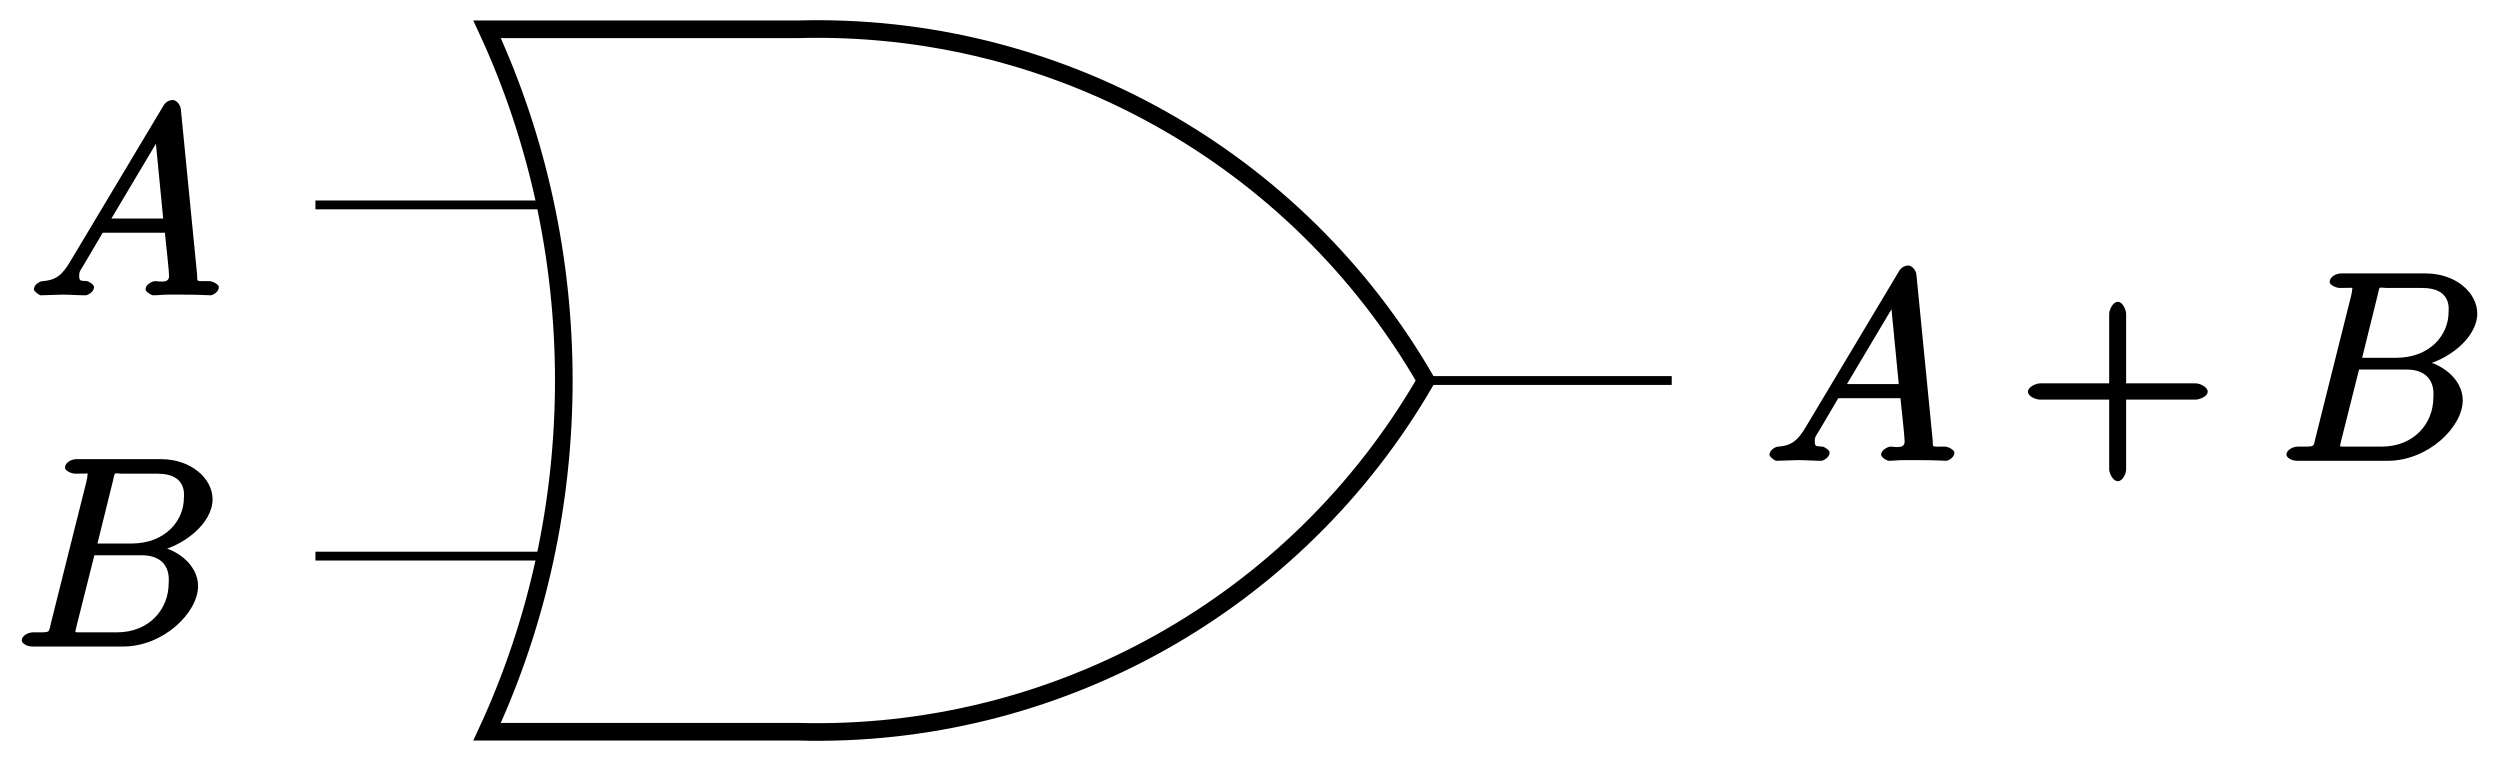
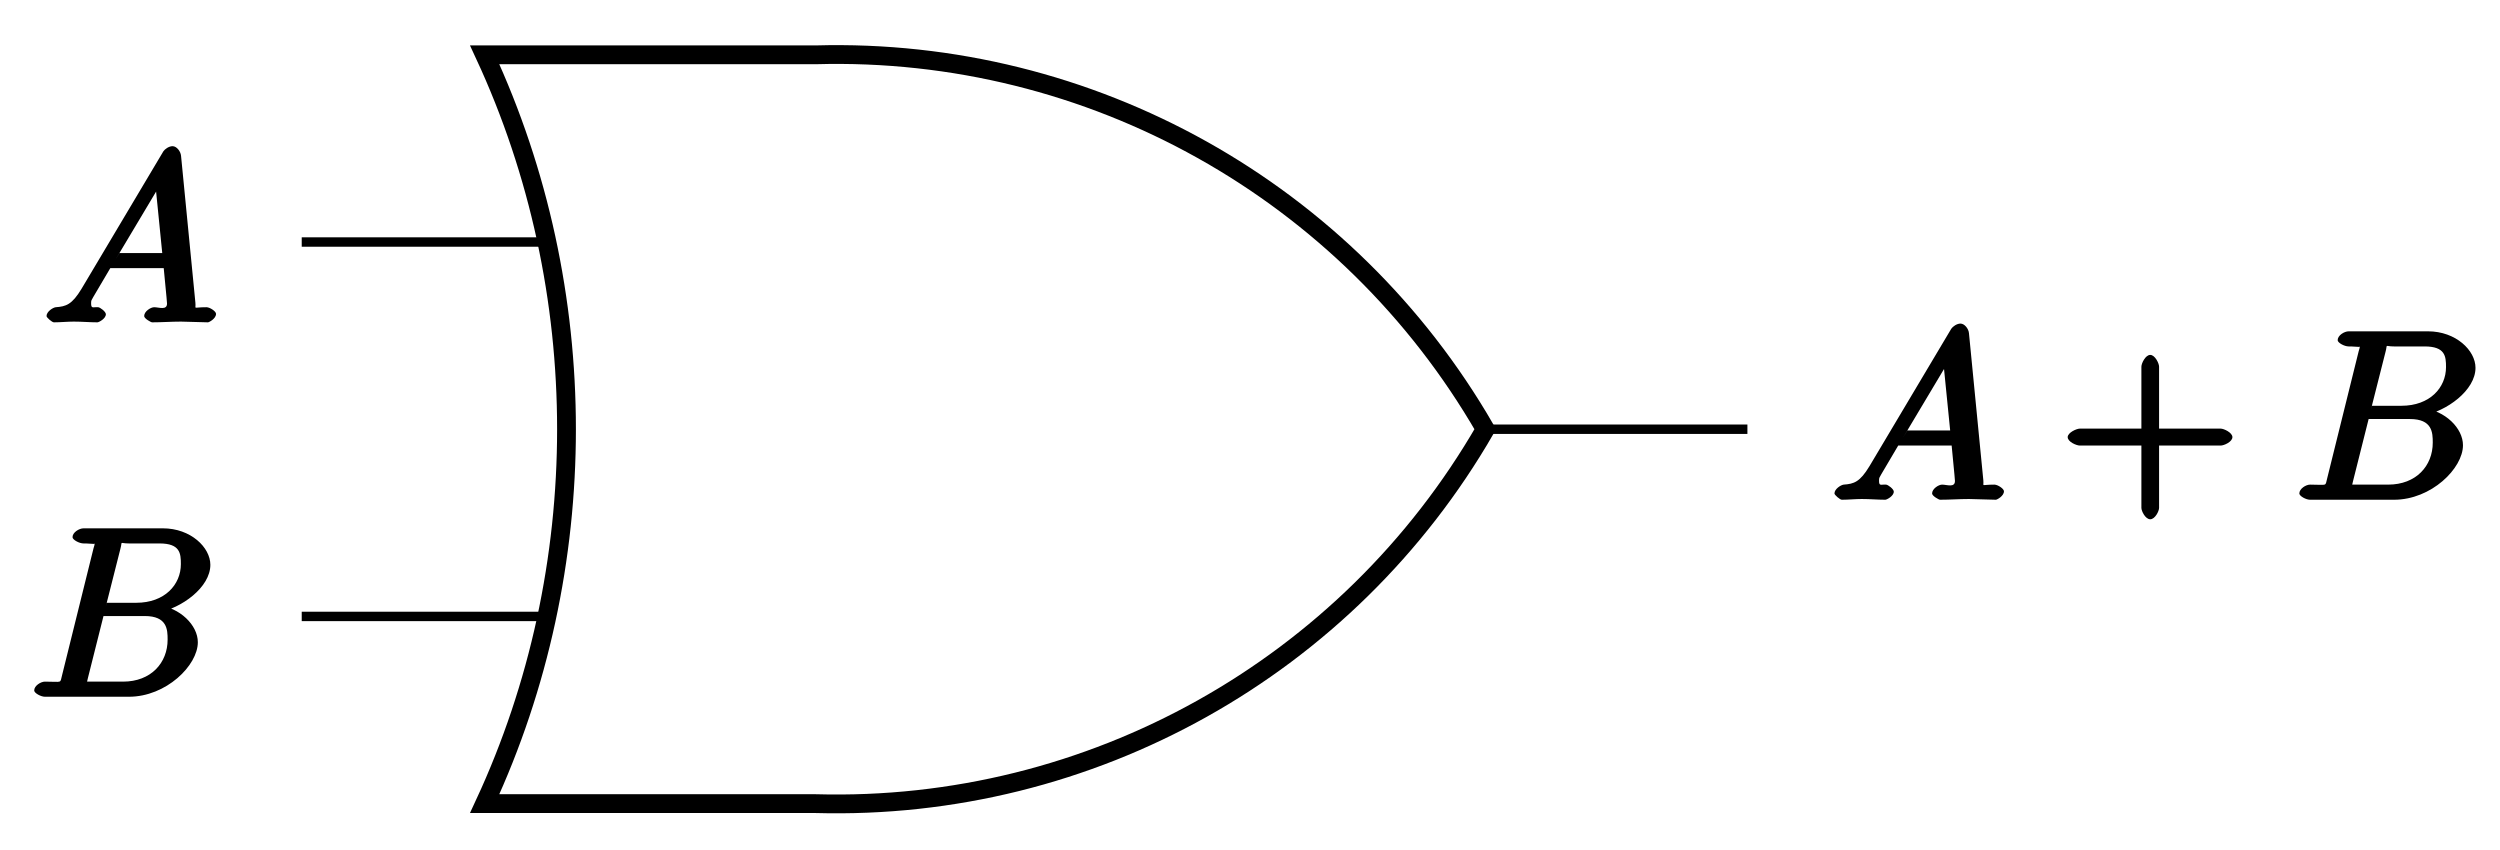
- <svg xmlns="http://www.w3.org/2000/svg" xmlns:xlink="http://www.w3.org/1999/xlink" width="113pt" height="35pt" viewBox="0 0 113 35" version="1.1">
+ <svg xmlns="http://www.w3.org/2000/svg" xmlns:xlink="http://www.w3.org/1999/xlink" width="106pt" height="36pt" viewBox="0 0 106 36" version="1.1">
  <defs>
    <g>
      <symbol overflow="visible" id="glyph0-0">
        <path style="stroke:none;" d="" />
      </symbol>
      <symbol overflow="visible" id="glyph0-1">
-         <path style="stroke:none;" d="M 1.906 -1.578 C 1.5 -0.875 1.203 -0.688 0.641 -0.641 C 0.5 -0.641 0.234 -0.484 0.234 -0.266 C 0.234 -0.188 0.469 0 0.547 0 C 0.766 0 1.297 -0.031 1.516 -0.031 C 1.859 -0.031 2.25 0 2.578 0 C 2.656 0 2.953 -0.141 2.953 -0.375 C 2.953 -0.484 2.703 -0.641 2.625 -0.641 C 2.359 -0.672 2.281 -0.609 2.281 -0.891 C 2.281 -1.062 2.312 -1.094 2.469 -1.344 L 3.344 -2.828 L 6.156 -2.828 C 6.156 -2.859 6.156 -2.766 6.172 -2.656 C 6.203 -2.344 6.344 -1.094 6.344 -0.875 C 6.344 -0.516 5.906 -0.641 5.719 -0.641 C 5.578 -0.641 5.281 -0.484 5.281 -0.281 C 5.281 -0.141 5.562 0 5.625 0 C 5.828 0 6.078 -0.031 6.281 -0.031 L 6.953 -0.031 C 7.688 -0.031 8.219 0 8.219 0 C 8.312 0 8.594 -0.141 8.594 -0.375 C 8.594 -0.484 8.328 -0.641 8.156 -0.641 C 7.5 -0.641 7.641 -0.594 7.609 -0.953 L 6.875 -8.422 C 6.844 -8.656 6.641 -8.828 6.516 -8.828 C 6.391 -8.828 6.203 -8.766 6.094 -8.578 Z M 3.578 -3.203 L 5.969 -7.219 L 5.703 -7.328 L 6.078 -3.469 L 3.734 -3.469 Z M 3.578 -3.203 " />
+         <path style="stroke:none;" d="M 1.656 -1.422 C 1.25 -0.75 1 -0.672 0.562 -0.641 C 0.438 -0.625 0.172 -0.453 0.172 -0.266 C 0.172 -0.203 0.406 0 0.484 0 C 0.75 0 1.062 -0.031 1.328 -0.031 C 1.672 -0.031 2.016 0 2.328 0 C 2.391 0 2.688 -0.156 2.688 -0.344 C 2.688 -0.453 2.438 -0.641 2.359 -0.641 C 2.141 -0.656 2.062 -0.562 2.062 -0.812 C 2.062 -0.938 2.078 -0.938 2.156 -1.078 L 2.875 -2.297 L 5.141 -2.297 C 5.141 -2.25 5.281 -0.891 5.281 -0.797 C 5.281 -0.5 4.938 -0.641 4.734 -0.641 C 4.594 -0.641 4.312 -0.469 4.312 -0.266 C 4.312 -0.156 4.609 0 4.641 0 C 5.047 0 5.469 -0.031 5.875 -0.031 C 6.125 -0.031 6.766 0 7.016 0 C 7.062 0 7.359 -0.156 7.359 -0.359 C 7.359 -0.469 7.094 -0.641 6.953 -0.641 C 6.344 -0.641 6.516 -0.531 6.484 -0.828 L 5.875 -7.062 C 5.859 -7.25 5.688 -7.469 5.516 -7.469 C 5.359 -7.469 5.188 -7.344 5.125 -7.25 Z M 3.094 -2.656 L 5.062 -5.953 L 4.766 -6.062 L 5.078 -2.938 L 3.266 -2.938 Z M 3.094 -2.656 " />
      </symbol>
      <symbol overflow="visible" id="glyph0-2">
-         <path style="stroke:none;" d="M 4.531 -7.5 C 4.641 -7.938 4.531 -7.812 5 -7.812 L 6.547 -7.812 C 7.906 -7.812 7.734 -6.812 7.734 -6.703 C 7.734 -5.734 6.938 -4.656 5.359 -4.656 L 3.828 -4.656 Z M 6.391 -4.266 C 7.703 -4.5 9.031 -5.562 9.031 -6.656 C 9.031 -7.594 8.062 -8.469 6.703 -8.469 L 2.875 -8.469 C 2.641 -8.469 2.359 -8.312 2.359 -8.078 C 2.359 -7.953 2.641 -7.812 2.828 -7.812 C 3.547 -7.812 3.375 -7.859 3.375 -7.734 C 3.375 -7.703 3.375 -7.641 3.328 -7.453 L 1.719 -1.031 C 1.609 -0.609 1.75 -0.641 0.922 -0.641 C 0.688 -0.641 0.406 -0.484 0.406 -0.281 C 0.406 -0.141 0.641 0 0.891 0 L 4.984 0 C 6.812 0 8.375 -1.531 8.375 -2.734 C 8.375 -3.719 7.359 -4.469 6.391 -4.562 Z M 4.703 -0.641 L 3.078 -0.641 C 2.922 -0.641 2.891 -0.641 2.828 -0.656 C 2.688 -0.672 2.828 -0.531 2.828 -0.641 C 2.828 -0.719 2.859 -0.781 2.875 -0.891 L 3.688 -4.125 L 5.812 -4.125 C 7.219 -4.125 7.047 -2.953 7.047 -2.859 C 7.047 -1.703 6.188 -0.641 4.703 -0.641 Z M 4.703 -0.641 " />
+         <path style="stroke:none;" d="M 1.422 -0.938 C 1.312 -0.547 1.469 -0.641 0.688 -0.641 C 0.516 -0.641 0.234 -0.469 0.234 -0.266 C 0.234 -0.156 0.516 0 0.688 0 L 4.25 0 C 5.828 0 7.172 -1.328 7.172 -2.312 C 7.172 -3.031 6.422 -3.781 5.453 -3.891 L 5.453 -3.562 C 6.484 -3.75 7.703 -4.641 7.703 -5.594 C 7.703 -6.328 6.875 -7.141 5.688 -7.141 L 2.328 -7.141 C 2.141 -7.141 1.859 -6.969 1.859 -6.766 C 1.859 -6.656 2.141 -6.5 2.328 -6.5 C 2.344 -6.5 2.531 -6.5 2.703 -6.484 C 2.875 -6.453 2.797 -6.609 2.797 -6.484 C 2.797 -6.438 2.781 -6.406 2.75 -6.297 Z M 3.266 -3.812 L 3.891 -6.281 C 3.984 -6.625 3.828 -6.5 4.25 -6.5 L 5.547 -6.5 C 6.422 -6.5 6.453 -6.078 6.453 -5.625 C 6.453 -4.75 5.766 -3.984 4.562 -3.984 L 3.312 -3.984 Z M 2.656 -0.641 C 2.516 -0.641 2.5 -0.641 2.438 -0.641 C 2.328 -0.656 2.469 -0.5 2.469 -0.578 C 2.469 -0.609 2.469 -0.625 2.516 -0.812 L 3.172 -3.422 L 4.922 -3.422 C 5.875 -3.422 5.891 -2.844 5.891 -2.422 C 5.891 -1.438 5.188 -0.641 4 -0.641 Z M 2.656 -0.641 " />
      </symbol>
      <symbol overflow="visible" id="glyph1-0">
        <path style="stroke:none;" d="" />
      </symbol>
      <symbol overflow="visible" id="glyph1-1">
-         <path style="stroke:none;" d="M 4.766 -2.766 L 8.062 -2.766 C 8.234 -2.766 8.609 -2.906 8.609 -3.125 C 8.609 -3.344 8.25 -3.5 8.062 -3.5 L 4.922 -3.5 L 4.922 -6.641 C 4.922 -6.812 4.766 -7.188 4.547 -7.188 C 4.328 -7.188 4.156 -6.828 4.156 -6.641 L 4.156 -3.5 L 1.031 -3.5 C 0.859 -3.5 0.484 -3.344 0.484 -3.125 C 0.484 -2.906 0.844 -2.766 1.031 -2.766 L 4.156 -2.766 L 4.156 0.391 C 4.156 0.562 4.328 0.922 4.547 0.922 C 4.766 0.922 4.922 0.578 4.922 0.391 L 4.922 -2.766 Z M 4.766 -2.766 " />
+         <path style="stroke:none;" d="M 4.078 -2.297 L 6.859 -2.297 C 7 -2.297 7.359 -2.453 7.359 -2.656 C 7.359 -2.844 7 -3.016 6.859 -3.016 L 4.25 -3.016 L 4.25 -5.641 C 4.25 -5.781 4.078 -6.141 3.875 -6.141 C 3.672 -6.141 3.5 -5.781 3.5 -5.641 L 3.5 -3.016 L 0.891 -3.016 C 0.75 -3.016 0.375 -2.844 0.375 -2.656 C 0.375 -2.453 0.75 -2.297 0.891 -2.297 L 3.5 -2.297 L 3.5 0.344 C 3.5 0.484 3.672 0.828 3.875 0.828 C 4.078 0.828 4.25 0.484 4.25 0.344 L 4.25 -2.297 Z M 4.078 -2.297 " />
      </symbol>
    </g>
  </defs>
  <g id="surface1">
-     <path style="fill:none;stroke-width:0.399;stroke-linecap:butt;stroke-linejoin:miter;stroke:rgb(0%,0%,0%);stroke-opacity:1;stroke-miterlimit:10;" d="M -20.486 7.938 L -30.649 7.938 " transform="matrix(1.0001,0,0,-1.00005,44.91009,17.20011)" />
-     <path style="fill:none;stroke-width:0.399;stroke-linecap:butt;stroke-linejoin:miter;stroke:rgb(0%,0%,0%);stroke-opacity:1;stroke-miterlimit:10;" d="M -20.486 -7.936 L -30.649 -7.936 " transform="matrix(1.0001,0,0,-1.00005,44.91009,17.20011)" />
-     <path style="fill:none;stroke-width:0.797;stroke-linecap:butt;stroke-linejoin:miter;stroke:rgb(0%,0%,0%);stroke-opacity:1;stroke-miterlimit:10;" d="M -19.537 15.875 L -8.858 15.875 C 2.804 16.203 13.71 10.106 19.537 0.001 C 13.71 -10.104 2.804 -16.198 -8.855 -15.873 L -22.892 -15.873 C -18.268 -5.905 -18.268 5.907 -22.892 15.875 Z M -19.537 15.875 " transform="matrix(1.0001,0,0,-1.00005,44.91009,17.20011)" />
-     <path style="fill:none;stroke-width:0.399;stroke-linecap:butt;stroke-linejoin:miter;stroke:rgb(0%,0%,0%);stroke-opacity:1;stroke-miterlimit:10;" d="M 19.537 0.001 L 30.649 0.001 " transform="matrix(1.0001,0,0,-1.00005,44.91009,17.20011)" />
+     <path style="fill:none;stroke-width:0.399;stroke-linecap:butt;stroke-linejoin:miter;stroke:rgb(0%,0%,0%);stroke-opacity:1;stroke-miterlimit:10;" d="M -20.484 7.938 L -30.648 7.938 " transform="matrix(1,0,0,-1.00005,43.441,18.20011)" />
+     <path style="fill:none;stroke-width:0.399;stroke-linecap:butt;stroke-linejoin:miter;stroke:rgb(0%,0%,0%);stroke-opacity:1;stroke-miterlimit:10;" d="M -20.484 -7.936 L -30.648 -7.936 " transform="matrix(1,0,0,-1.00005,43.441,18.20011)" />
+     <path style="fill:none;stroke-width:0.797;stroke-linecap:butt;stroke-linejoin:miter;stroke:rgb(0%,0%,0%);stroke-opacity:1;stroke-miterlimit:10;" d="M -19.539 15.875 L -8.855 15.875 C 2.805 16.203 13.707 10.106 19.536 0.001 C 13.707 -10.104 2.801 -16.198 -8.855 -15.873 L -22.89 -15.873 C -18.265 -5.905 -18.265 5.907 -22.89 15.875 Z M -19.539 15.875 " transform="matrix(1,0,0,-1.00005,43.441,18.20011)" />
+     <path style="fill:none;stroke-width:0.399;stroke-linecap:butt;stroke-linejoin:miter;stroke:rgb(0%,0%,0%);stroke-opacity:1;stroke-miterlimit:10;" d="M 19.536 0.001 L 30.649 0.001 " transform="matrix(1,0,0,-1.00005,43.441,18.20011)" />
    <g style="fill:rgb(0%,0%,0%);fill-opacity:1;">
-       <use xlink:href="#glyph0-1" x="1.298" y="13.348" />
+       <use xlink:href="#glyph0-1" x="1.801" y="13.667" />
    </g>
    <g style="fill:rgb(0%,0%,0%);fill-opacity:1;">
-       <use xlink:href="#glyph0-2" x="0.577" y="29.223" />
+       <use xlink:href="#glyph0-2" x="1.216" y="29.542" />
    </g>
    <g style="fill:rgb(0%,0%,0%);fill-opacity:1;">
-       <use xlink:href="#glyph0-1" x="79.746" y="20.828" />
+       <use xlink:href="#glyph0-1" x="77.609" y="21.189" />
    </g>
    <g style="fill:rgb(0%,0%,0%);fill-opacity:1;">
-       <use xlink:href="#glyph1-1" x="91.179" y="20.828" />
+       <use xlink:href="#glyph1-1" x="87.295" y="21.189" />
    </g>
    <g style="fill:rgb(0%,0%,0%);fill-opacity:1;">
-       <use xlink:href="#glyph0-2" x="102.941" y="20.828" />
+       <use xlink:href="#glyph0-2" x="97.258" y="21.189" />
    </g>
  </g>
</svg>
